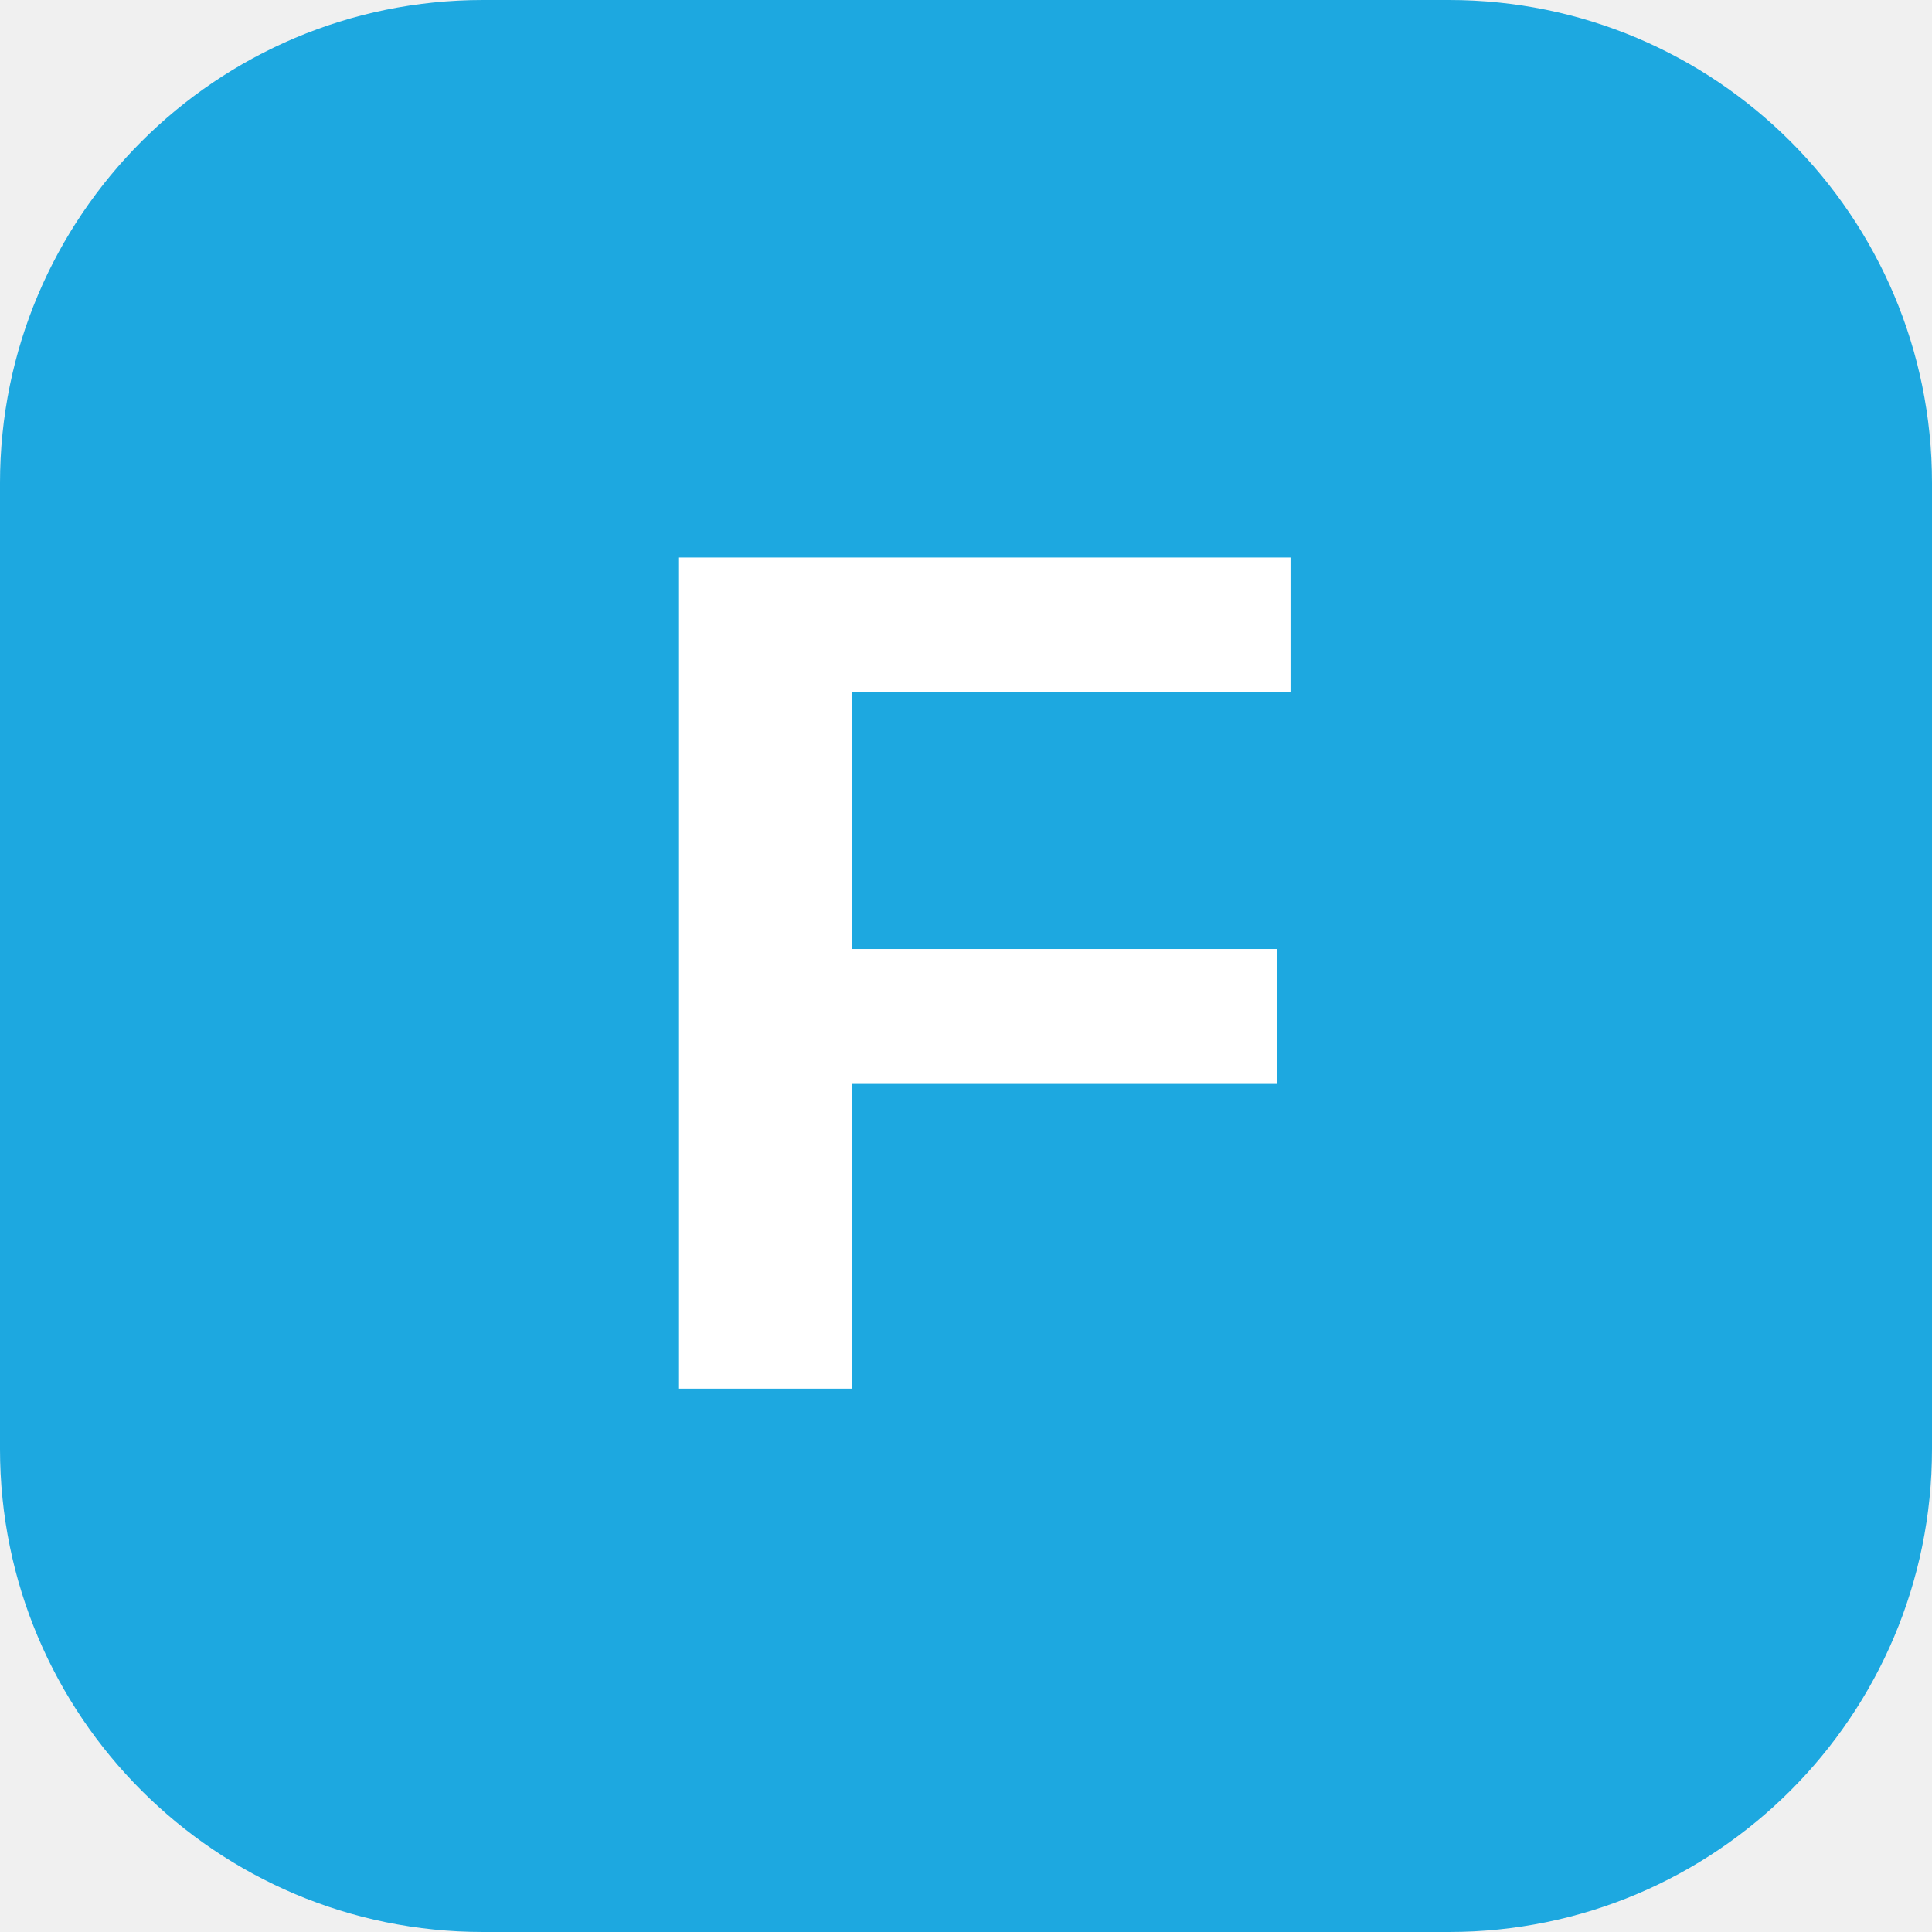
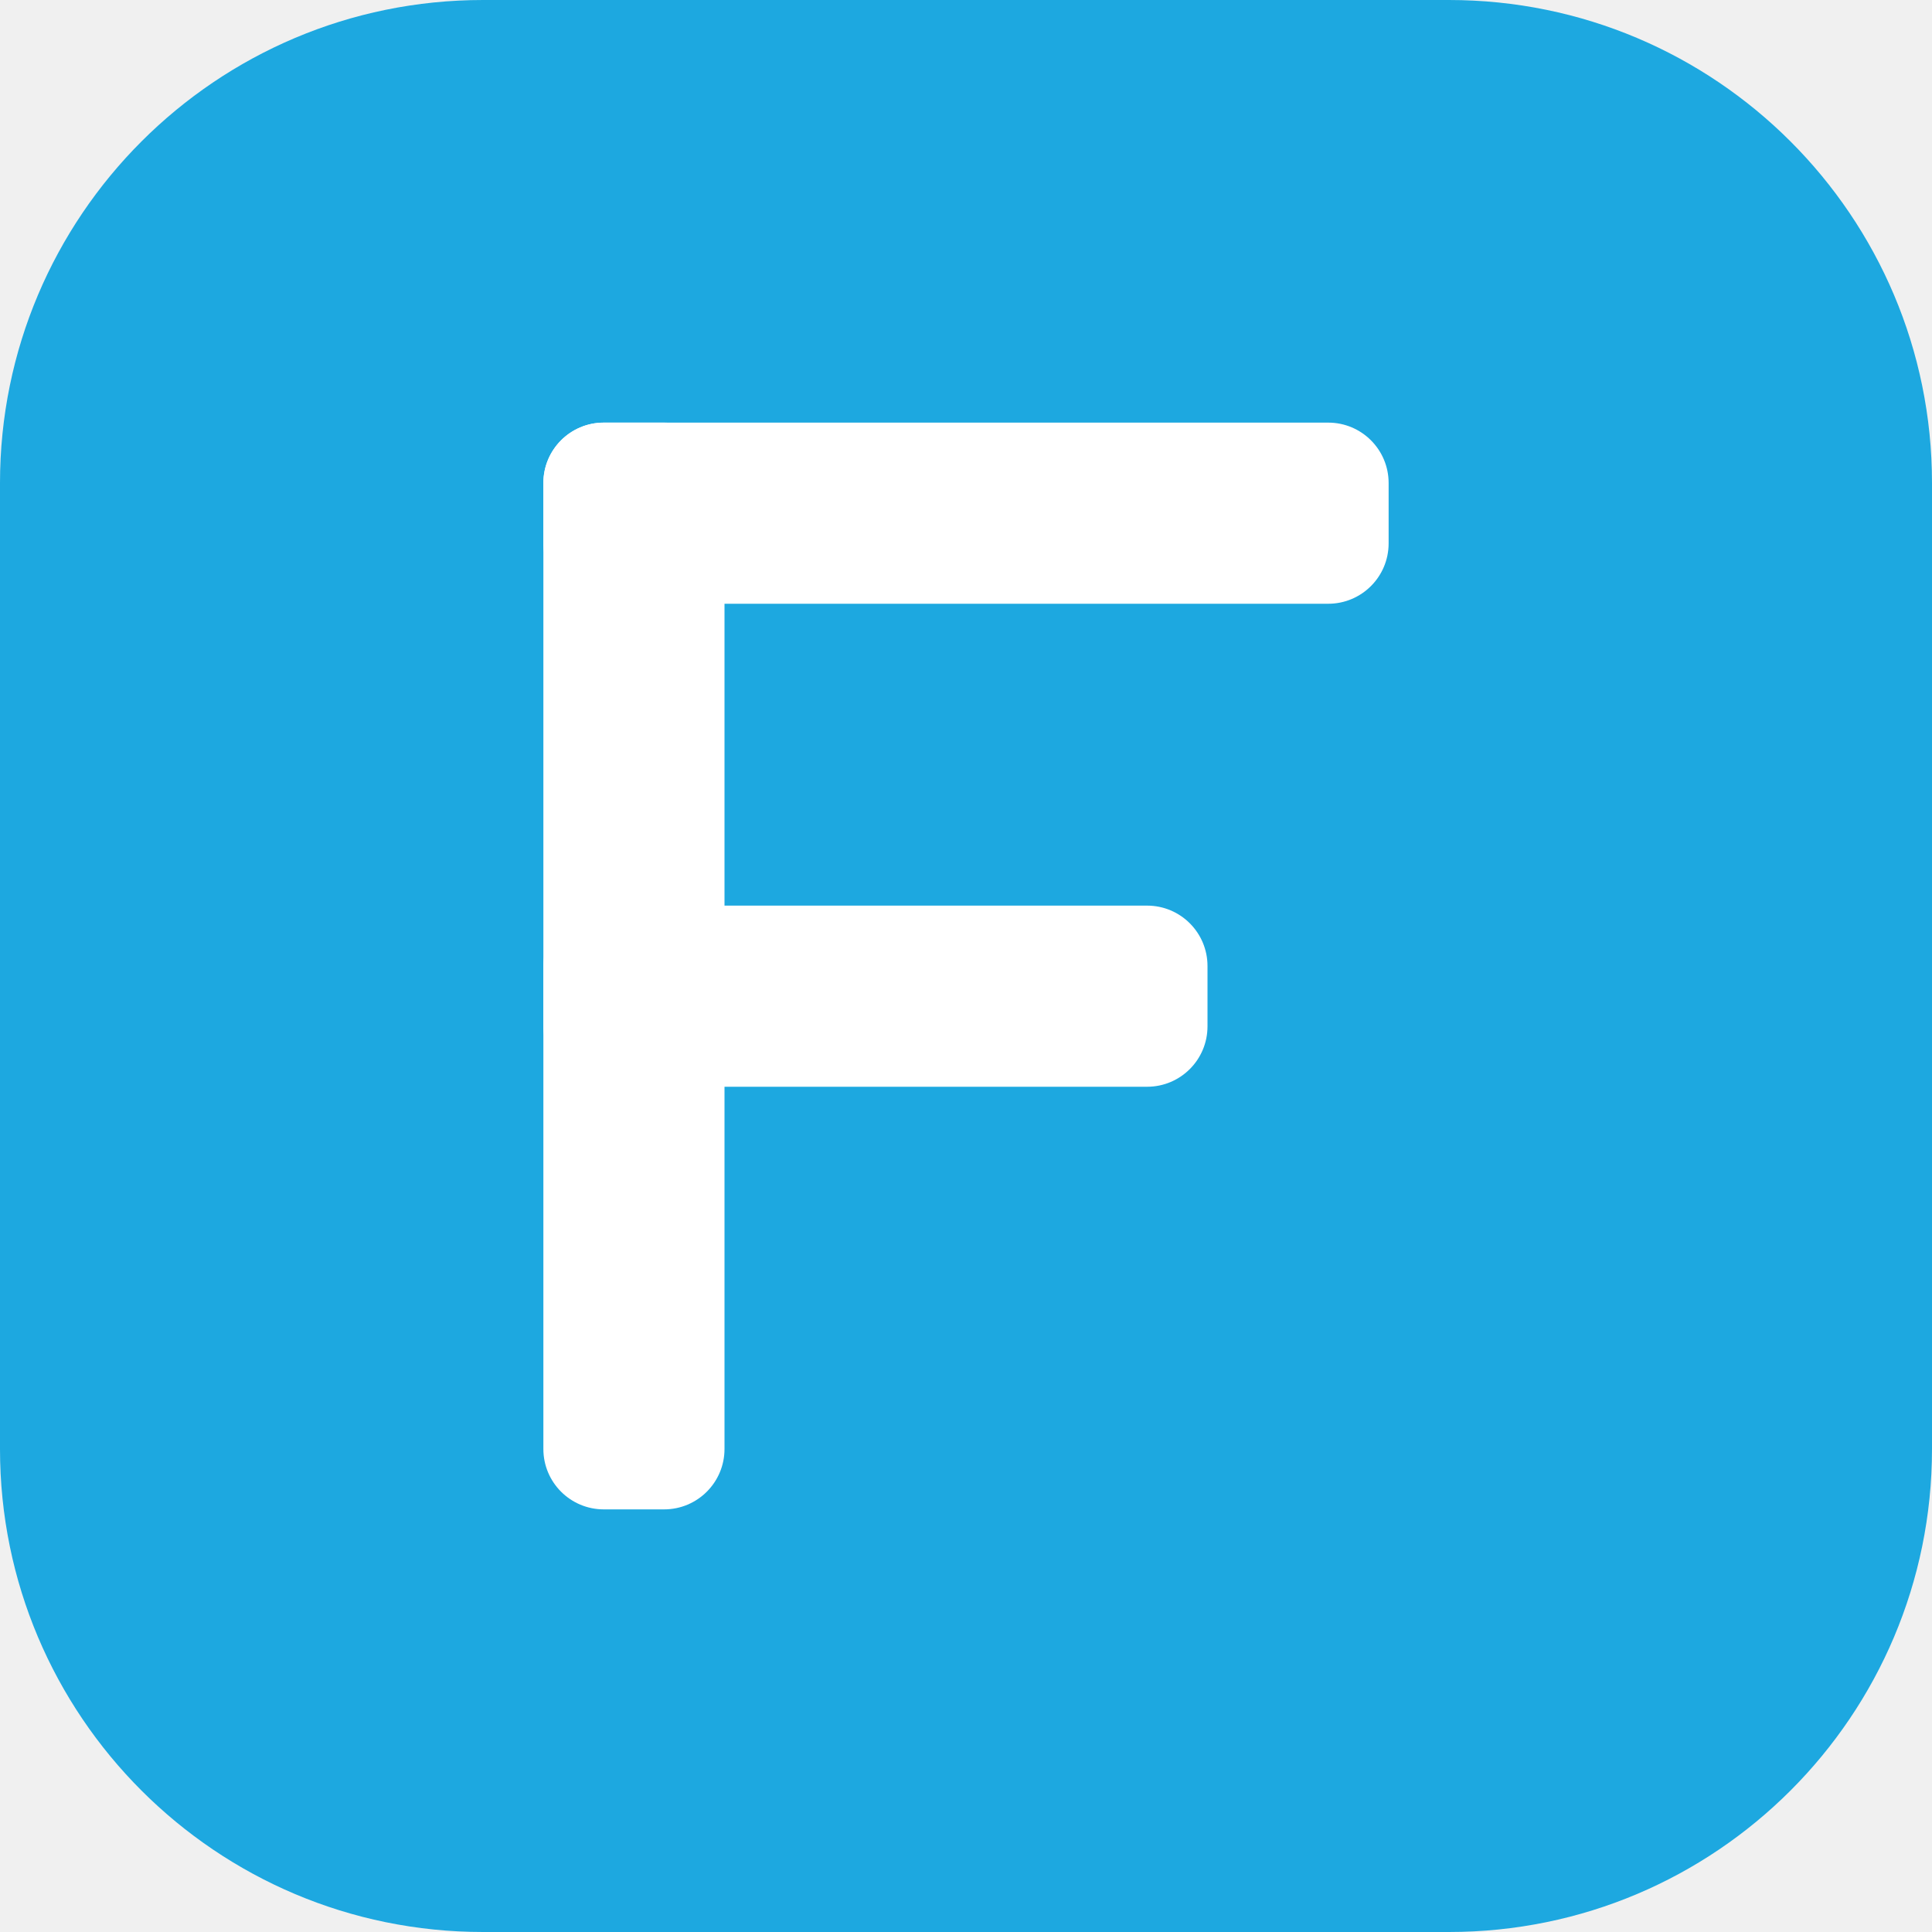
<svg xmlns="http://www.w3.org/2000/svg" viewBox="0 0 32 32">
  <rect width="32" height="32" rx="8" fill="#1DA8E0" />
-   <text x="16" y="23" text-anchor="middle" font-family="Arial, sans-serif" font-weight="800" font-size="20" fill="#ffffff">F</text>
+   <rect x="9" y="7" width="14" height="3" rx="1" fill="#fff" />
+   <rect x="9" y="7" width="3" height="18" rx="1" fill="#fff" />
+   <rect x="9" y="15" width="11" height="3" rx="1" fill="#fff" />
</svg>
